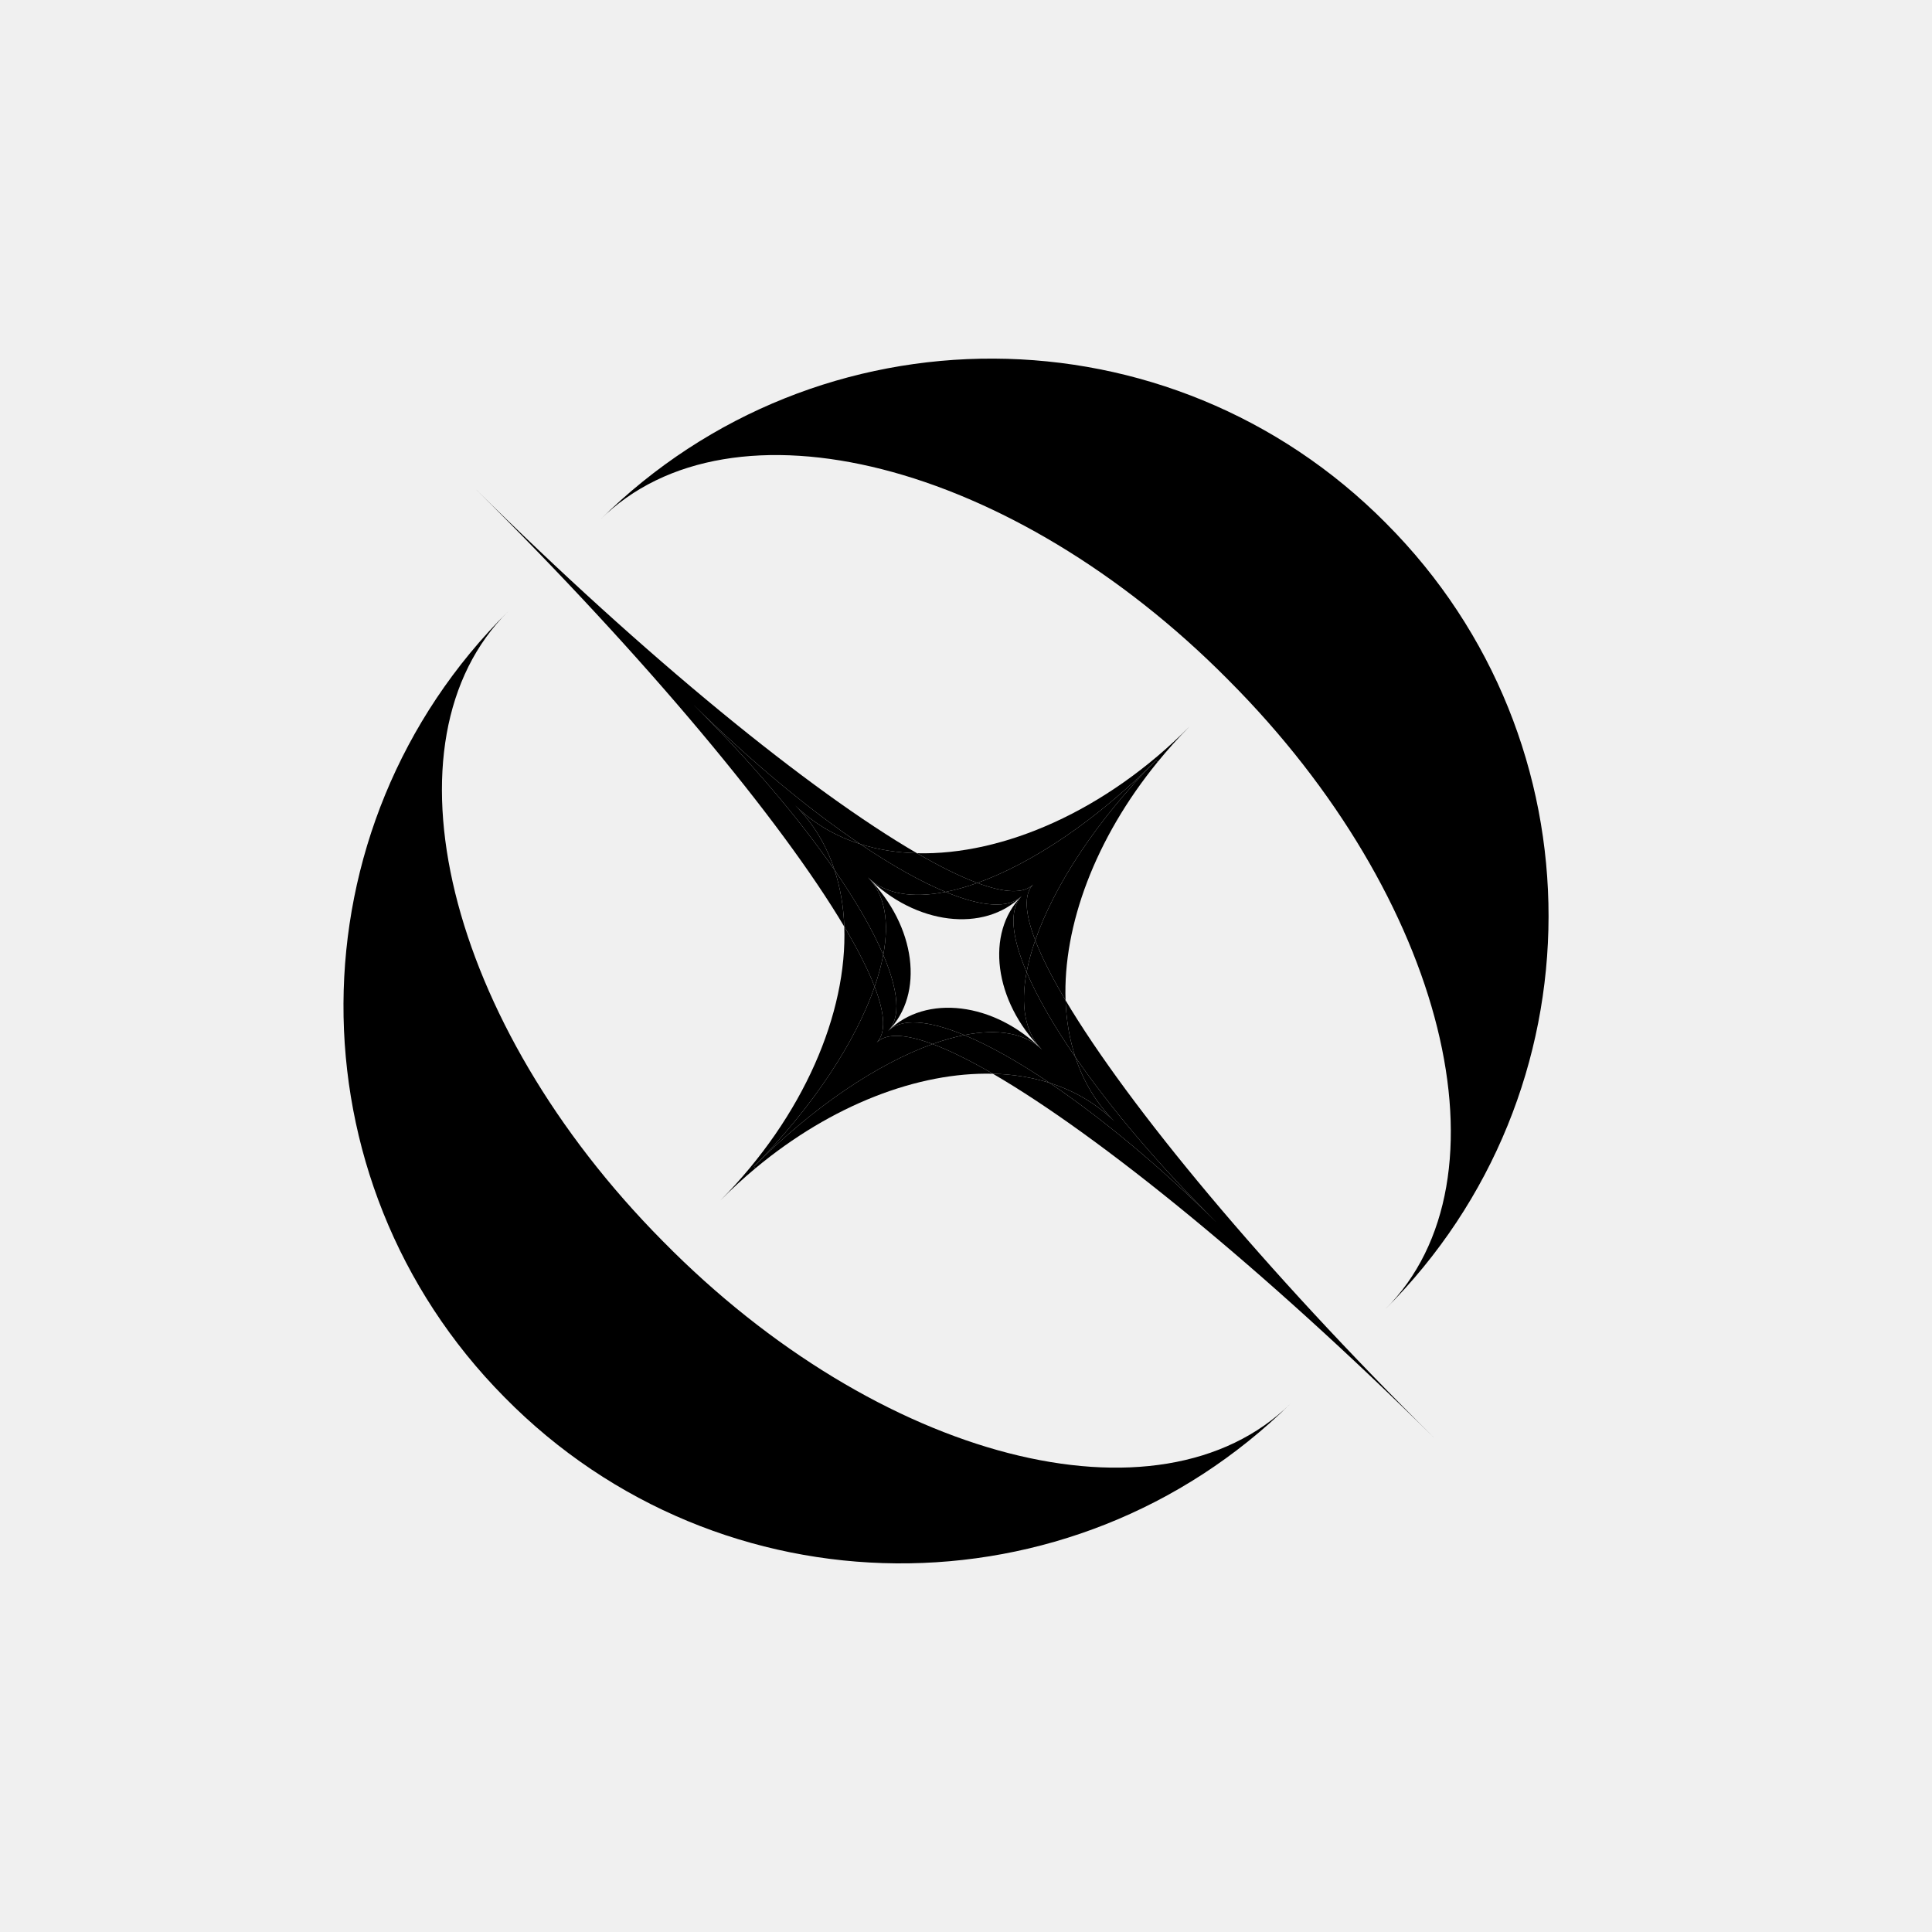
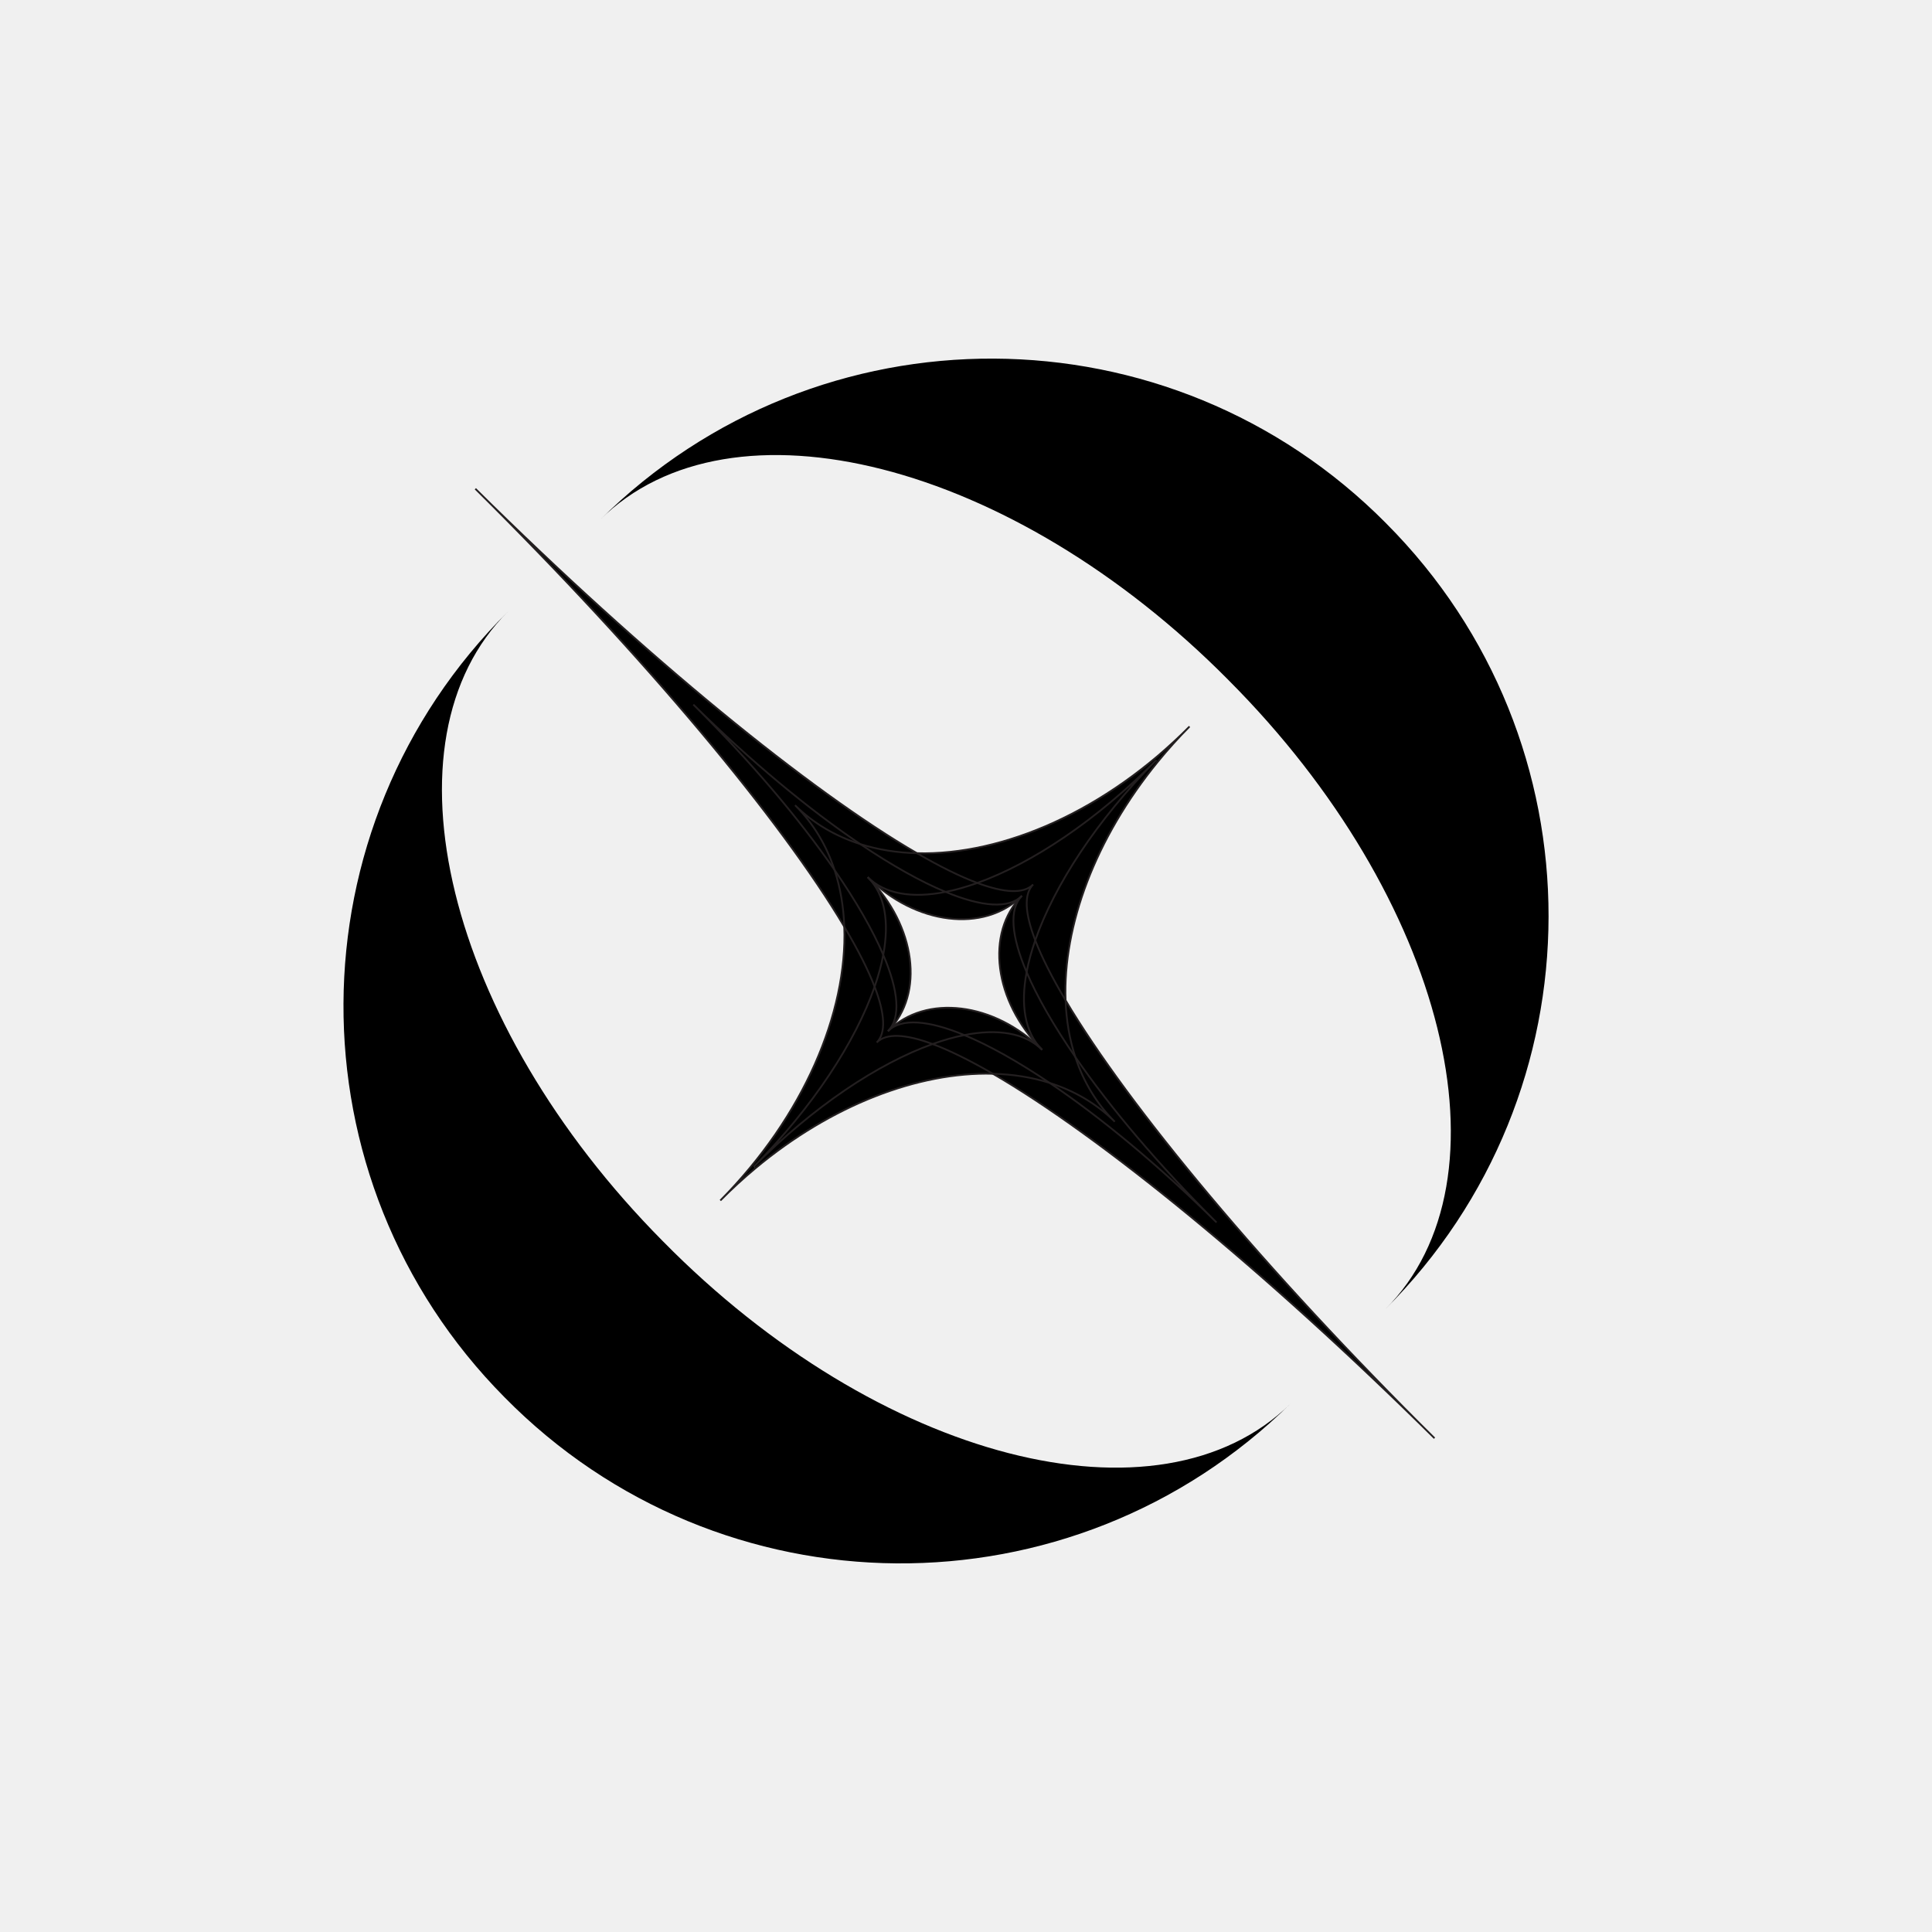
<svg xmlns="http://www.w3.org/2000/svg" version="1.1" x="0px" y="0px" width="1080px" height="1080px" viewBox="0 0 1080 1080" enable-background="new 0 0 1080 1080" xml:space="preserve">
  <g id="Circle" display="none">
    <circle display="inline" fill="none" stroke="#231F20" stroke-width="9" stroke-miterlimit="10" cx="540" cy="540" r="450" />
  </g>
  <g id="BackGround" display="none">
    <rect y="0" display="inline" fill="none" width="1080" height="1079.999" />
  </g>
  <g id="Color_Background" display="none">
    <rect y="0.001" display="inline" fill="#FFFFFF" width="1080" height="1079.999" />
  </g>
  <g id="Left_Moon">
    <g id="XMLID_3_">
      <g>
        <path d="M284.104,341.732c-73.196,72.519-34.627,229.913,86.241,351.911l0.292,0.295     c120.458,122.393,277.357,162.954,350.796,90.681c-122.405,120.458-318.915,118.885-439.372-3.508     C161.192,659.113,162.112,462.595,284.104,341.732z" />
      </g>
      <g>
		</g>
    </g>
  </g>
  <g id="Right_Moon">
    <g id="XMLID_9_">
      <g>
        <path d="M774.874,292.561l-0.006,0.006c121.272,121.585,121.012,318.106-0.573,439.379     c72.953-72.764,33.853-230.033-87.42-351.618l-0.285-0.3C565.721,258.03,408.691,217.999,335.495,290.517     C457.487,169.655,654.006,170.563,774.874,292.561z" />
      </g>
      <g>
		</g>
    </g>
  </g>
  <g id="Rebranded_Star">
    <g id="XMLID_6_">
      <g>
        <path d="M664.957,406.114c-6.344,6.409-12.279,13.014-17.782,19.765l-0.953-0.839c-33.264,33.605-69.374,57.586-99.884,68.53     c-9.582-3.563-20.922-9.167-33.741-16.61C560.813,478.203,618.297,453.251,664.957,406.114z" />
        <path d="M646.222,425.04l0.953,0.839c-35.023,42.896-53.011,91.656-51.518,133.301c-7.559-12.729-13.284-24.006-16.943-33.551     C589.34,495.002,612.958,458.645,646.222,425.04z" />
        <path d="M546.338,493.57c30.51-10.944,66.62-34.925,99.884-68.53c-33.264,33.605-56.882,69.962-67.508,100.588     c-5.802-15.1-6.457-25.866-1.186-31.192C572.257,499.762,561.489,499.211,546.338,493.57z" />
        <path d="M571.133,500.898c0.052-0.053,0.099-0.1,0.15-0.152c-7.379,7.455-5.952,22.627,2.596,42.684     c-3.448,18.393-0.979,33.567,8.359,43.091C555.674,559.695,550.712,521.527,571.133,500.898z" />
        <path d="M571.283,500.746c-0.052,0.052-0.099,0.1-0.15,0.152c-20.997,20.778-59.429,16.084-86.062-10.55     c9.6,9.502,24.935,11.911,43.504,8.236C548.718,506.928,563.904,508.2,571.283,500.746z" />
        <path d="M546.338,493.57c15.151,5.641,25.919,6.192,31.19,0.866c-5.271,5.326-4.616,16.092,1.186,31.192     c-2.16,6.189-3.771,12.151-4.835,17.801c-8.548-20.057-9.975-35.229-2.596-42.684c-7.379,7.455-22.565,6.182-42.708-2.161     C534.221,497.47,540.164,495.786,546.338,493.57z" />
        <path d="M512.597,476.96c12.818,7.443,24.159,13.047,33.741,16.61c-6.174,2.216-12.117,3.9-17.763,5.014     c-13.869-5.745-30.08-14.838-47.72-26.752C490.778,474.982,501.435,476.674,512.597,476.96z" />
        <path d="M578.714,525.628c3.659,9.545,9.385,20.823,16.943,33.551c0.4,11.159,2.207,21.805,5.452,31.688     c-12.081-17.517-21.352-33.636-27.23-47.438C574.942,537.779,576.554,531.818,578.714,525.628z" />
        <path d="M512.597,476.96c-11.163-0.287-21.819-1.978-31.742-5.128c-28.654-19.339-61.067-46.105-93.271-77.983     c32.205,31.878,59.299,64.017,78.929,92.473c3.251,9.89,5.051,20.529,5.452,31.688     c-35.292-59.375-110.857-150.37-206.239-244.786C361.106,367.64,452.867,442.274,512.597,476.96z" />
        <path d="M601.109,590.868c-3.245-9.884-5.052-20.529-5.452-31.688c35.292,59.374,110.857,150.37,206.239,244.786     c-95.382-94.416-187.142-169.051-246.872-203.737c11.162,0.287,21.826,1.985,31.742,5.129     c28.66,19.346,61.073,46.111,93.278,77.99C647.84,651.469,620.745,619.33,601.109,590.868z" />
        <path d="M480.855,471.832c17.64,11.914,33.851,21.007,47.72,26.752c-18.569,3.675-33.904,1.266-43.504-8.236     c0.108,0.107,0.216,0.214,0.32,0.327c9.337,9.524,11.807,24.699,8.358,43.091c-5.886-13.81-15.144-29.927-27.237-47.445     c-4.507-13.767-11.825-26.049-22.061-36.181C454.687,460.272,467.048,467.46,480.855,471.832z" />
        <path d="M573.879,543.43c5.879,13.803,15.149,29.922,27.23,47.438c4.512,13.762,11.825,26.049,22.061,36.182     c-10.235-10.133-22.597-17.32-36.403-21.692c-17.639-11.902-33.852-21.008-47.713-26.746c18.57-3.675,33.905-1.266,43.504,8.236     c-0.108-0.107-0.217-0.214-0.319-0.327C572.9,576.997,570.431,561.822,573.879,543.43z" />
        <path d="M480.855,471.832c-13.807-4.372-26.168-11.56-36.404-21.692c10.236,10.132,17.554,22.414,22.061,36.181     c-19.629-28.456-46.724-60.594-78.929-92.473C419.788,425.727,452.201,452.493,480.855,471.832z" />
        <path d="M623.17,627.05c-10.235-10.133-17.549-22.42-22.061-36.182c19.636,28.462,46.73,60.601,78.936,92.479     c-32.205-31.879-64.618-58.645-93.278-77.99C600.573,609.729,612.935,616.917,623.17,627.05z" />
        <path d="M496.496,576.298c20.997-20.777,59.429-16.084,86.062,10.55c-9.6-9.502-24.935-11.911-43.504-8.236     c-20.143-8.343-35.329-9.615-42.708-2.16C496.397,576.398,496.444,576.351,496.496,576.298z" />
        <path d="M493.749,533.766c3.449-18.392,0.979-33.567-8.358-43.091c26.563,26.826,31.526,64.994,11.105,85.623     c-0.052,0.053-0.099,0.101-0.151,0.153C503.724,568.996,502.297,553.823,493.749,533.766z" />
        <path d="M466.512,486.321c12.093,17.518,21.351,33.635,27.237,47.445c-1.056,5.658-2.68,11.618-4.833,17.814     c-3.66-9.546-9.38-20.829-16.953-33.57C471.563,506.851,469.764,496.211,466.512,486.321z" />
        <path d="M539.053,578.611c13.862,5.738,30.075,14.844,47.713,26.746c-9.916-3.144-20.58-4.842-31.742-5.129     c-12.805-7.429-24.14-13.039-33.722-16.602C527.469,581.405,533.414,579.732,539.053,578.611z" />
        <path d="M493.749,533.766c8.548,20.057,9.975,35.23,2.596,42.685c7.379-7.455,22.566-6.183,42.708,2.16     c-5.64,1.121-11.584,2.794-17.751,5.016c-15.159-5.647-25.931-6.193-31.202-0.867c5.271-5.326,4.611-16.087-1.184-31.18     C491.069,545.384,492.693,539.424,493.749,533.766z" />
        <path d="M471.964,518.01c7.573,12.742,13.292,24.024,16.953,33.57c-10.634,30.619-34.246,66.971-67.51,100.576l0.848,0.943     c-6.695,5.572-13.239,11.574-19.583,17.982C449.331,623.945,473.697,566.21,471.964,518.01z" />
        <path d="M521.302,583.627c9.582,3.563,20.917,9.173,33.722,16.602c-41.659-1.069-90.232,17.413-132.77,52.871l-0.848-0.943     C454.67,618.551,490.785,594.564,521.302,583.627z" />
        <path d="M488.917,551.58c5.794,15.093,6.455,25.854,1.184,31.18c5.271-5.326,16.043-4.78,31.202,0.867     c-30.517,10.938-66.632,34.924-99.896,68.529C454.67,618.551,478.283,582.199,488.917,551.58z" />
      </g>
      <g>
- 		</g>
+         <path fill="none" stroke="#231F20" stroke-miterlimit="10" d="M512.597,476.96c48.215,1.242,105.7-23.709,152.36-70.847     c-6.344,6.409-12.279,13.014-17.782,19.765c-35.023,42.896-53.011,91.656-51.518,133.301     c-7.559-12.729-13.284-24.006-16.943-33.551c-5.802-15.1-6.457-25.866-1.186-31.192c-5.271,5.326-16.039,4.775-31.19-0.866     C536.756,490.008,525.416,484.403,512.597,476.96z" />
+         <path fill="none" stroke="#231F20" stroke-miterlimit="10" d="M471.964,518.01c-35.292-59.375-110.857-150.37-206.239-244.786     c95.381,94.416,187.142,169.05,246.872,203.736c-11.163-0.287-21.819-1.978-31.742-5.128     c-13.807-4.372-26.168-11.56-36.404-21.692c10.236,10.132,17.554,22.414,22.061,36.181     C469.764,496.211,471.563,506.851,471.964,518.01z" />
+         <path fill="none" stroke="#231F20" stroke-miterlimit="10" d="M595.657,559.18c35.292,59.374,110.857,150.37,206.239,244.786     c-95.382-94.416-187.142-169.051-246.872-203.737c11.162,0.287,21.826,1.985,31.742,5.129     c13.807,4.372,26.168,11.56,36.403,21.692c-10.235-10.133-17.549-22.42-22.061-36.182     C597.864,580.984,596.058,570.339,595.657,559.18z" />
+         <path fill="none" stroke="#231F20" stroke-miterlimit="10" d="M422.254,653.1c-6.695,5.572-13.239,11.574-19.583,17.982     c46.66-47.137,71.025-104.872,69.292-153.072c7.573,12.742,13.292,24.024,16.953,33.57c5.794,15.093,6.455,25.854,1.184,31.18     c5.271-5.326,16.043-4.78,31.202,0.867c9.582,3.563,20.917,9.173,33.722,16.602C513.366,599.159,464.792,617.642,422.254,653.1z" />
+         <path fill="none" stroke="#231F20" stroke-miterlimit="10" d="M528.575,498.584c5.646-1.114,11.589-2.798,17.763-5.014     c30.51-10.944,66.62-34.925,99.884-68.53c-33.264,33.605-56.882,69.962-67.508,100.588c-2.16,6.189-3.771,12.151-4.835,17.801     c-8.548-20.057-9.975-35.229-2.596-42.684C563.904,508.2,548.718,506.928,528.575,498.584z" />
+         <path fill="none" stroke="#231F20" stroke-miterlimit="10" d="M485.391,490.675c9.337,9.524,11.807,24.699,8.358,43.091     c-5.886-13.81-15.144-29.927-27.237-47.445c-19.629-28.456-46.724-60.594-78.929-92.473     c32.205,31.878,64.618,58.645,93.271,77.983c17.64,11.914,33.851,21.007,47.72,26.752c-18.569,3.675-33.904,1.266-43.504-8.236" />
+         <path fill="none" stroke="#231F20" stroke-miterlimit="10" d="M582.238,586.521c-9.338-9.523-11.808-24.698-8.359-43.091     c5.879,13.803,15.149,29.922,27.23,47.438c19.636,28.462,46.73,60.601,78.936,92.479c-32.205-31.879-64.618-58.645-93.278-77.99     c-17.639-11.902-33.852-21.008-47.713-26.746c18.57-3.675,33.905-1.266,43.504,8.236" />
+         <path fill="none" stroke="#231F20" stroke-miterlimit="10" d="M421.406,652.156c33.264-33.605,56.876-69.957,67.51-100.576     c2.152-6.196,3.776-12.156,4.833-17.814c8.548,20.057,9.975,35.23,2.596,42.685c7.379-7.455,22.566-6.183,42.708,2.16     c-5.64,1.121-11.584,2.794-17.751,5.016C490.785,594.564,454.67,618.551,421.406,652.156z" />
+         <path fill="none" stroke="#231F20" stroke-miterlimit="10" d="M485.071,490.348c26.633,26.634,65.065,31.328,86.062,10.55" />
+         <path fill="none" stroke="#231F20" stroke-miterlimit="10" d="M582.558,586.848c-0.108-0.107-0.217-0.214-0.319-0.327     c-26.564-26.825-31.526-64.993-11.105-85.623c0.052-0.053,0.099-0.1,0.15-0.152" />
+         <path fill="none" stroke="#231F20" stroke-miterlimit="10" d="M582.558,586.848c-26.633-26.634-65.065-31.327-86.062-10.55" />
+         <path fill="none" stroke="#231F20" stroke-miterlimit="10" d="M485.071,490.348c0.108,0.107,0.216,0.214,0.32,0.327     c26.563,26.826,31.526,64.994,11.105,85.623c-0.052,0.053-0.099,0.101-0.151,0.153" />
+       </g>
    </g>
    <g>
	</g>
    <g>
	</g>
    <g>
	</g>
    <g>
	</g>
    <g>
	</g>
    <g>
	</g>
  </g>
</svg>
